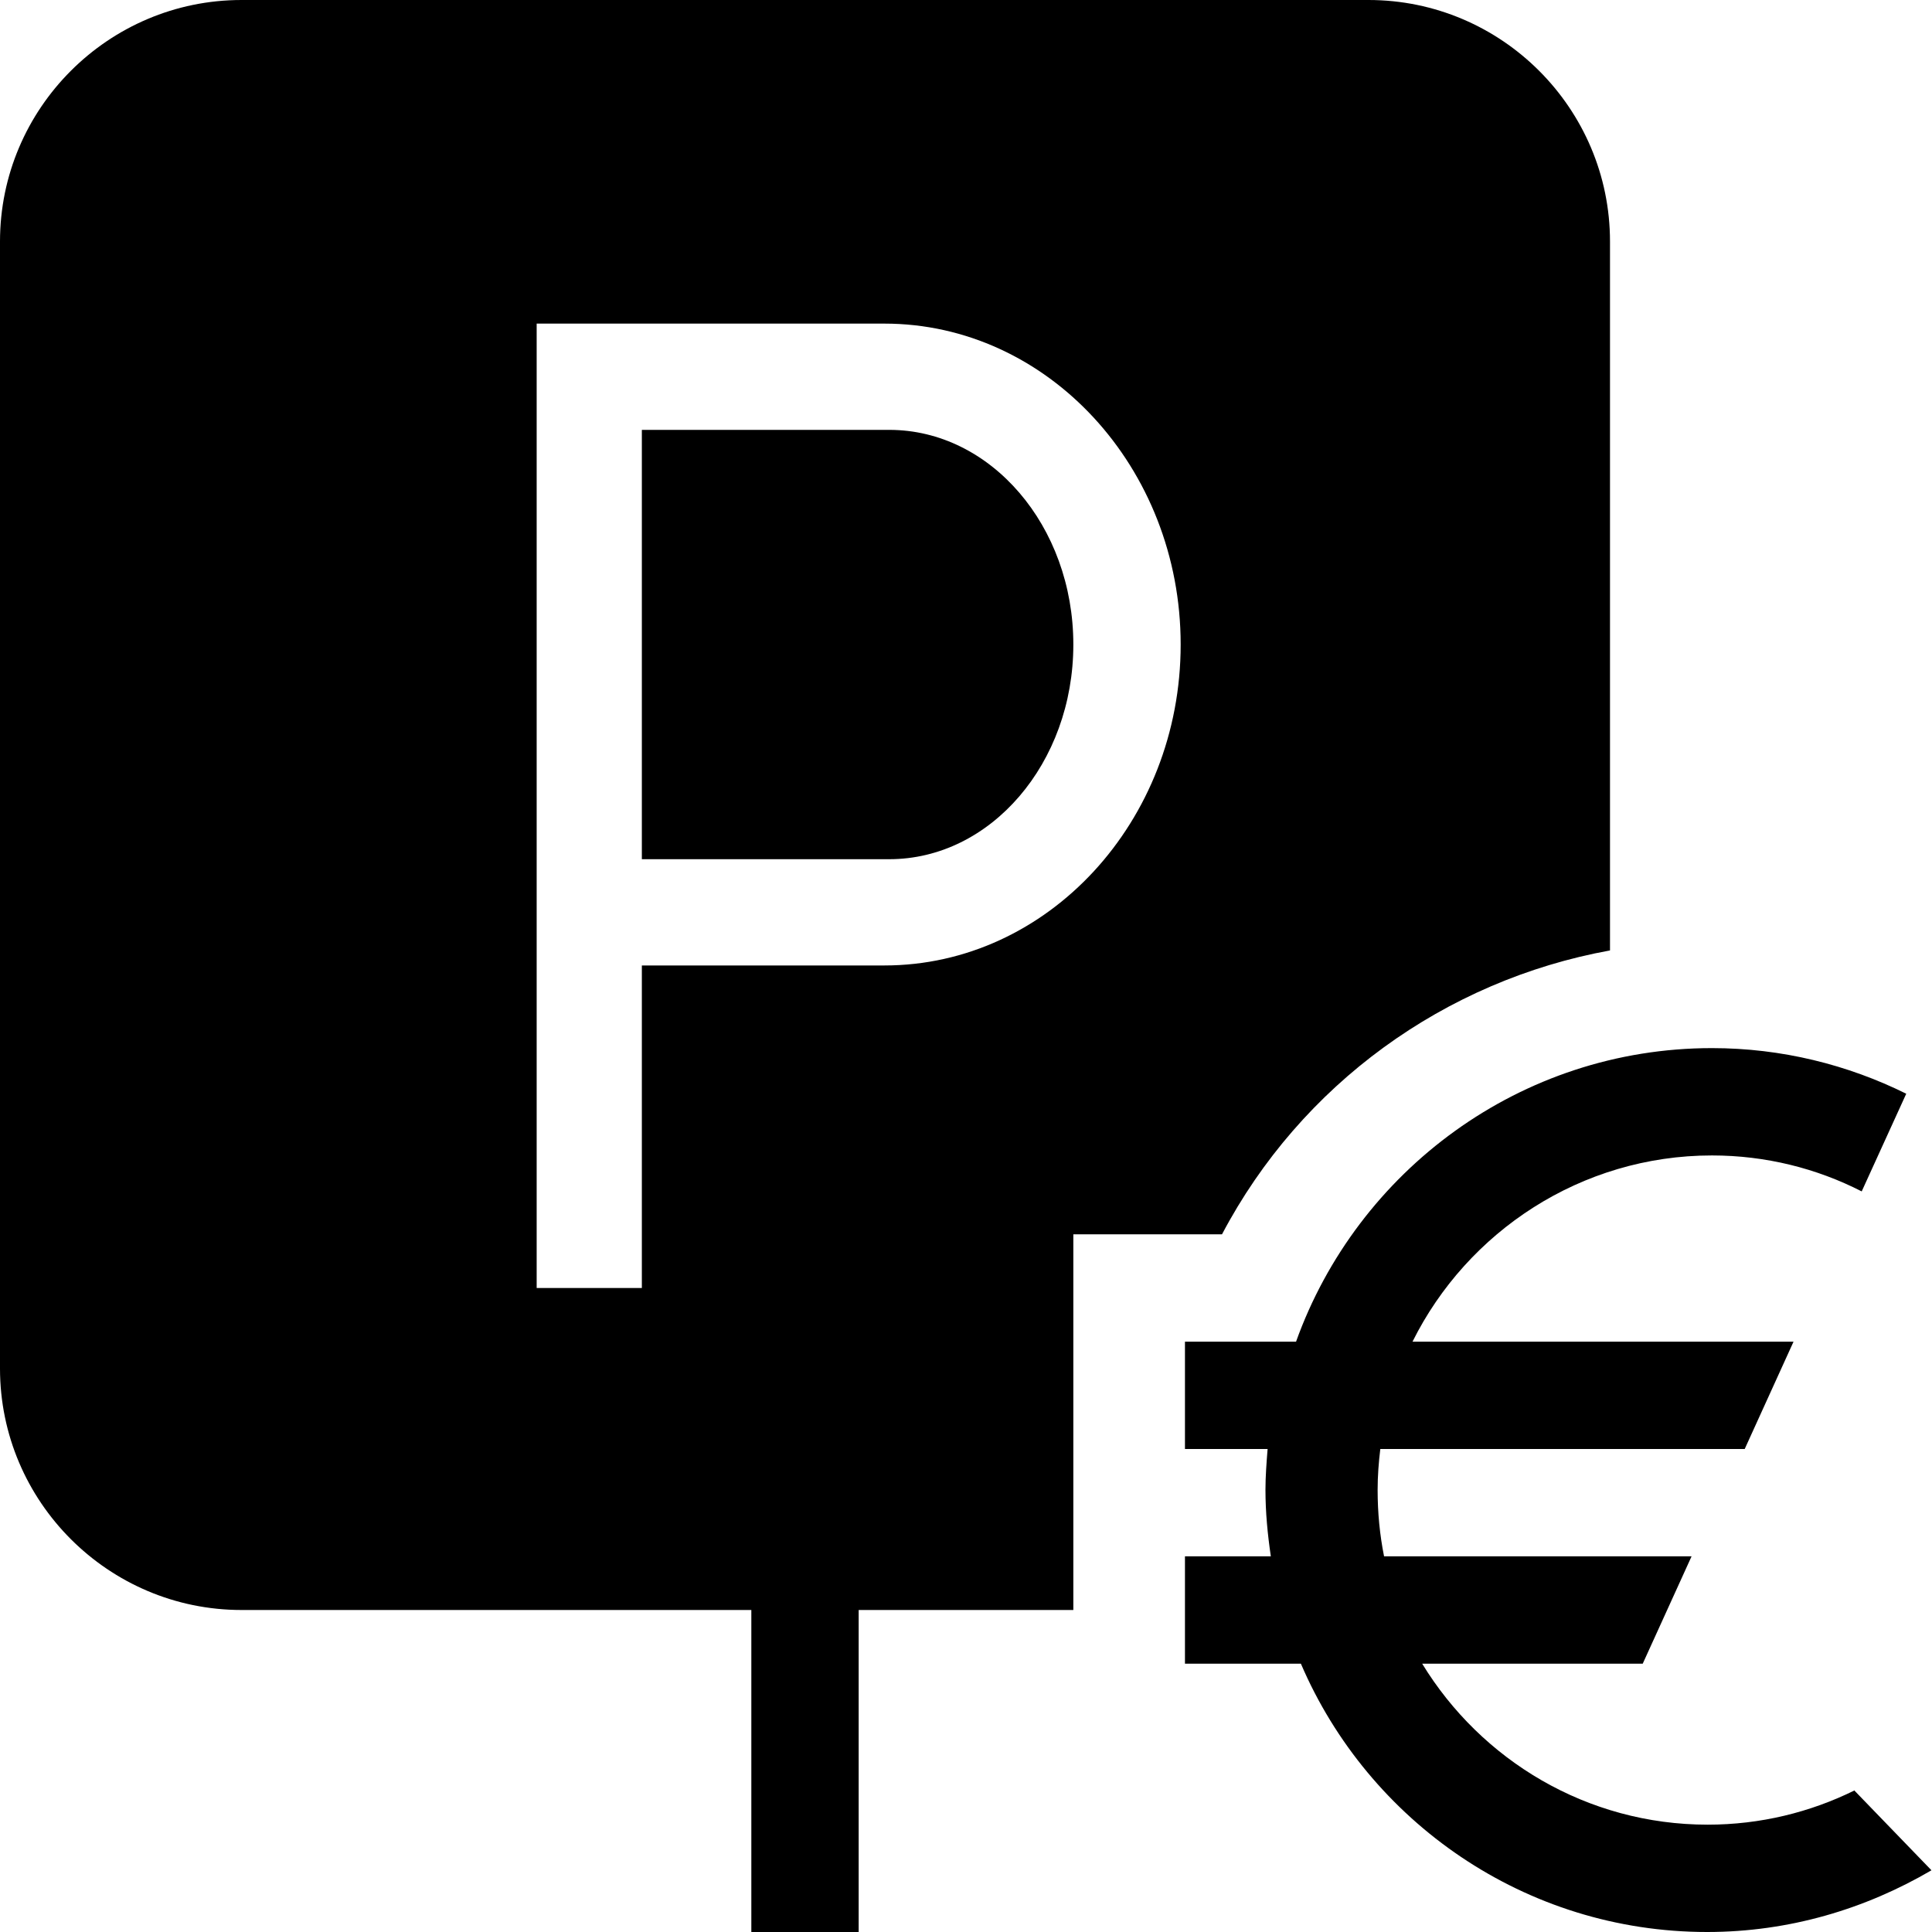
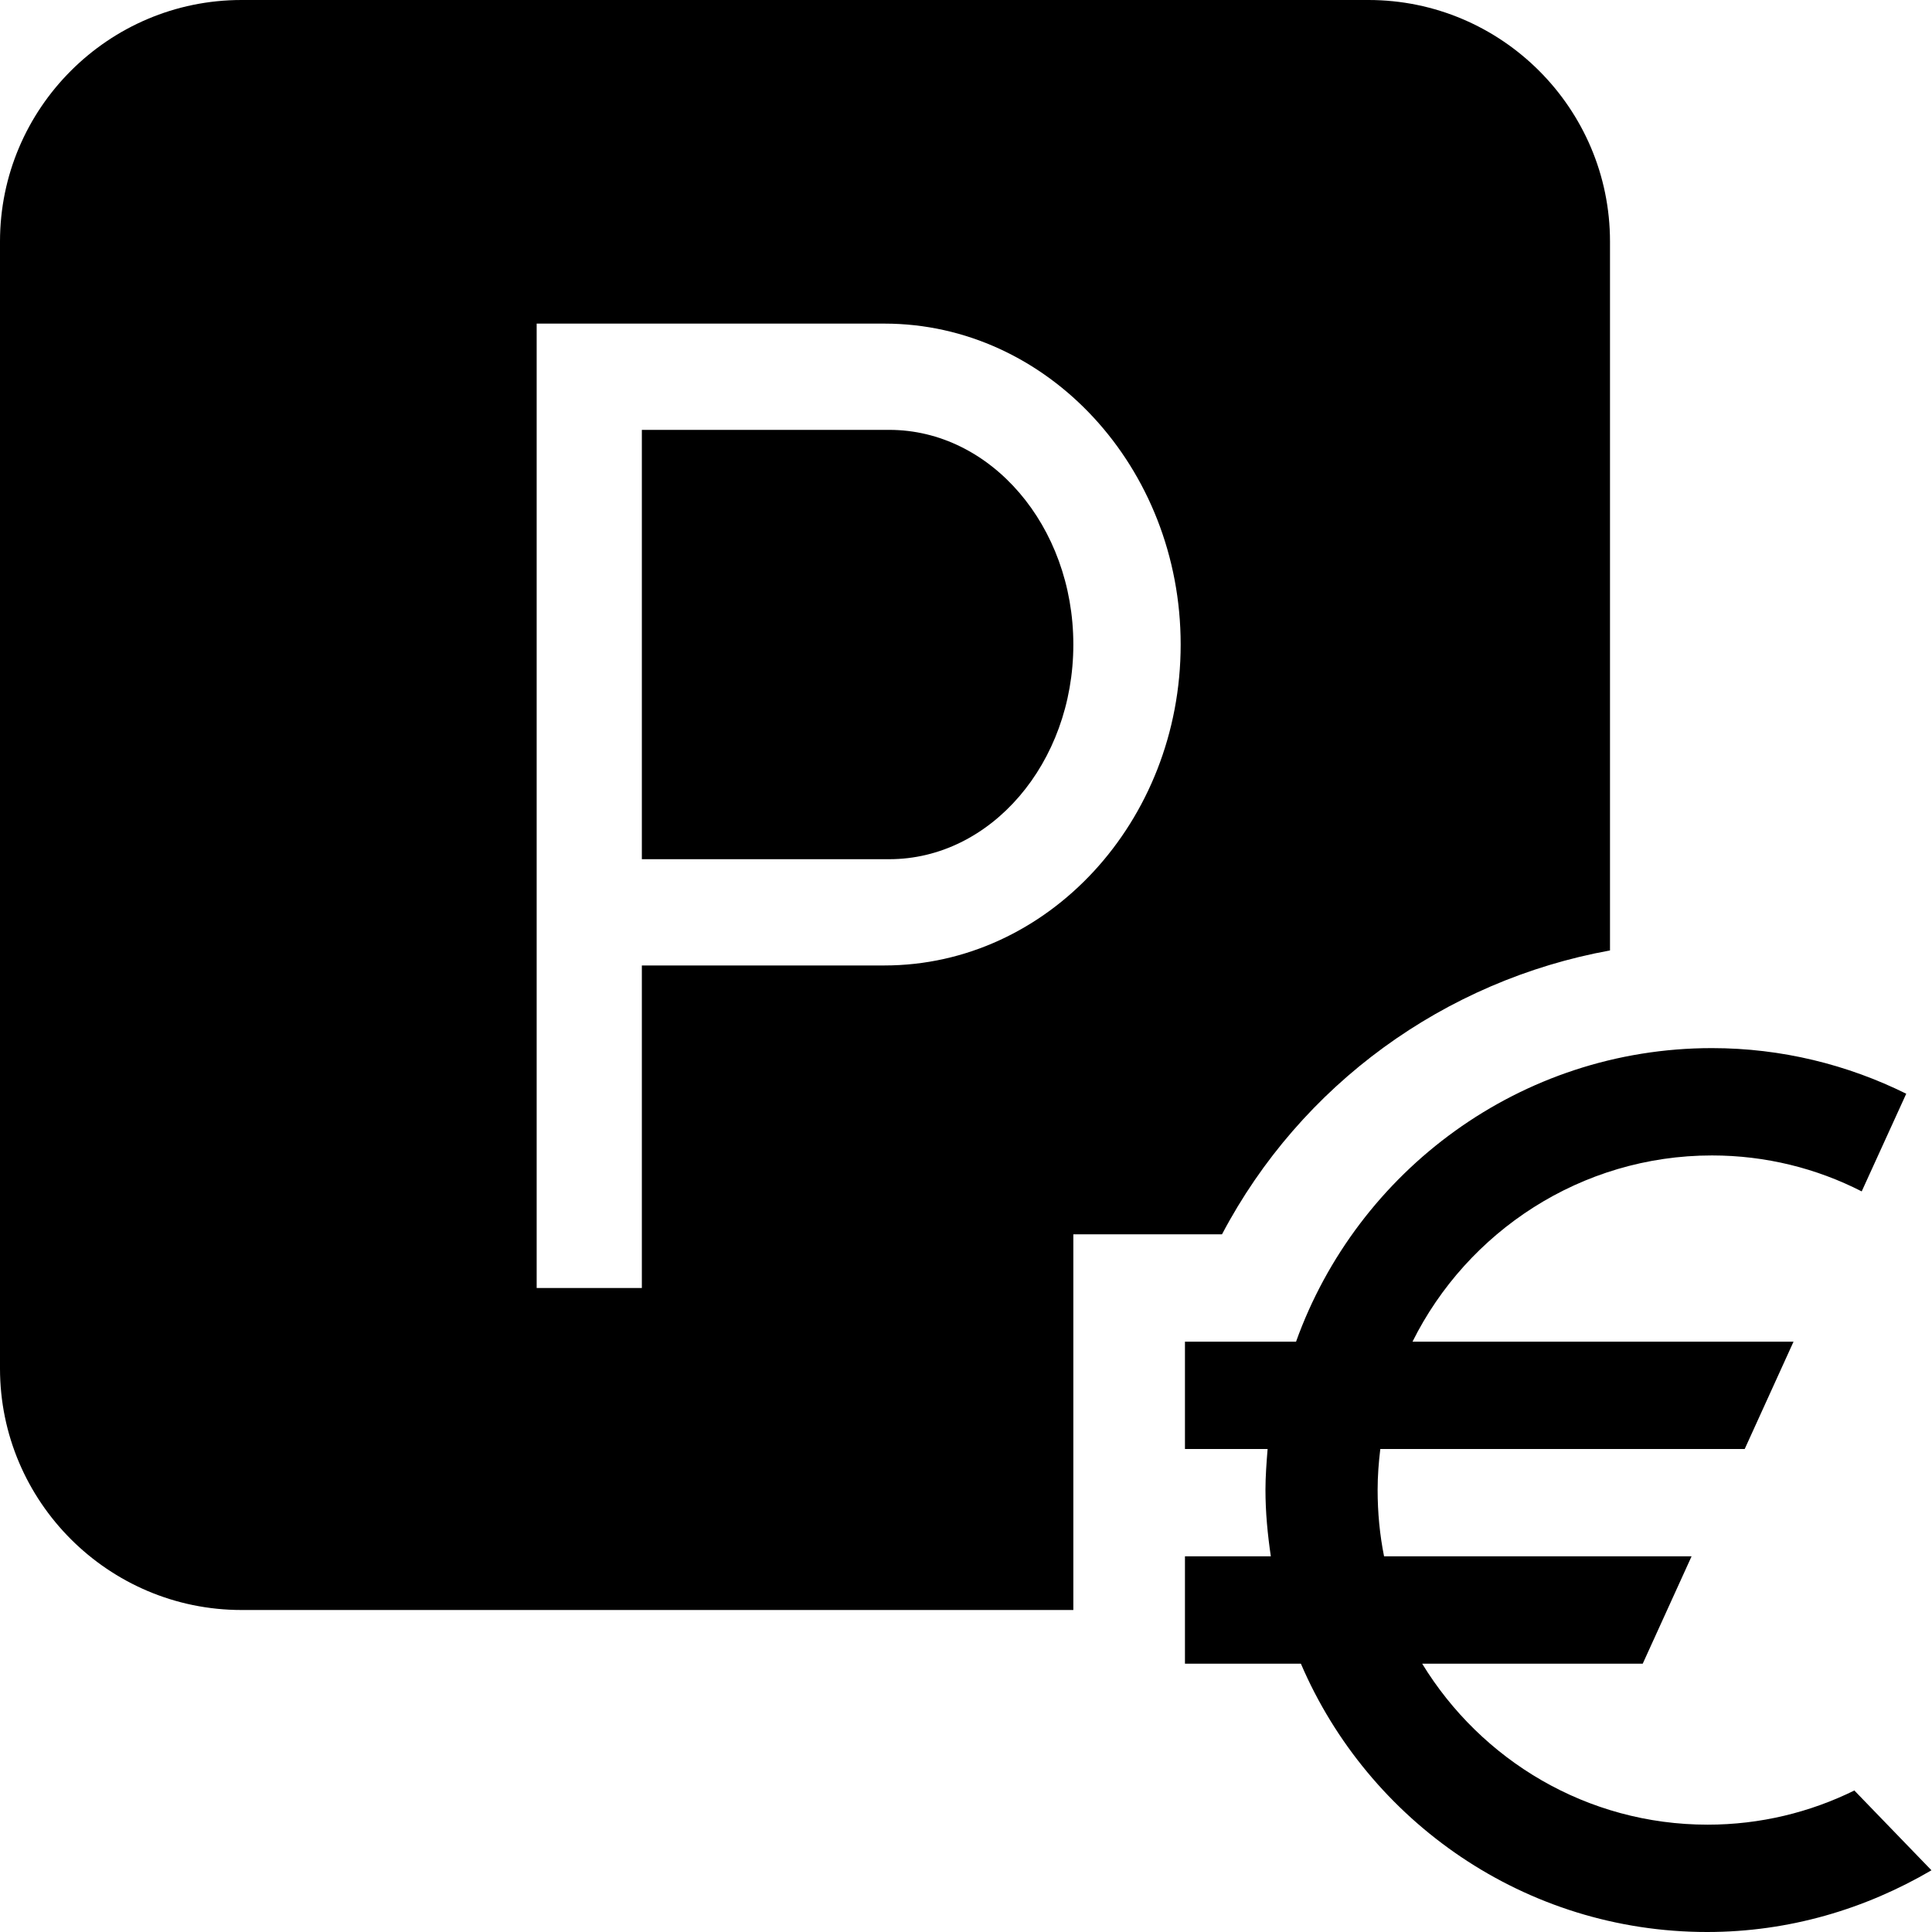
<svg xmlns="http://www.w3.org/2000/svg" id="Layer_1" width="36" height="36" viewBox="0 0 36 36">
-   <path d="M20,12.01c0,2.21-1.54,4-3.43,4h-4.61V8.01h4.61c1.89,0,3.43,1.79,3.43,4Zm2.77,10.99h-2.77v7h-4v6h-2v-6H4.5C2.02,30,0,27.98,0,25.5V4.5C0,2.02,2.02,0,4.5,0H25.5c2.48,0,4.5,2.02,4.5,4.5v13.21c-3.08,.56-5.76,2.5-7.23,5.29Zm-.77-10.99c0-3.3-2.48-5.98-5.52-5.98h-6.48V24h1.96v-6.01h4.52c3.04,0,5.52-2.68,5.52-5.98Zm12.56,21.35c-.83,.41-1.76,.64-2.74,.64-2.25,0-4.22-1.2-5.32-3h4.11l.91-2h-5.73c-.08-.4-.12-.81-.12-1.24,0-.26,.02-.51,.05-.76h6.79l.91-2h-7.1c1.02-2.05,3.14-3.47,5.58-3.47,1,0,1.95,.24,2.79,.67l.83-1.82c-1.09-.54-2.32-.85-3.62-.85-3.57,0-6.61,2.29-7.75,5.47h-2.07v2h1.54c-.02,.25-.04,.51-.04,.76,0,.42,.04,.83,.1,1.24h-1.6v2h2.16c1.26,2.94,4.18,5,7.57,5,1.53,0,2.95-.43,4.18-1.15l-1.44-1.49h.01Z" />
+   <path d="M20,12.01c0,2.21-1.54,4-3.43,4h-4.61V8.01h4.61c1.89,0,3.43,1.79,3.43,4Zm2.77,10.99h-2.77v7H4.5C2.02,30,0,27.98,0,25.5V4.5C0,2.02,2.02,0,4.5,0H25.5c2.48,0,4.5,2.02,4.5,4.5v13.21c-3.08,.56-5.76,2.5-7.23,5.29Zm-.77-10.99c0-3.3-2.48-5.98-5.52-5.98h-6.48V24h1.96v-6.01h4.52c3.04,0,5.52-2.68,5.52-5.98Zm12.56,21.35c-.83,.41-1.76,.64-2.74,.64-2.25,0-4.22-1.2-5.32-3h4.11l.91-2h-5.73c-.08-.4-.12-.81-.12-1.24,0-.26,.02-.51,.05-.76h6.79l.91-2h-7.1c1.02-2.05,3.14-3.47,5.58-3.47,1,0,1.95,.24,2.79,.67l.83-1.82c-1.09-.54-2.32-.85-3.62-.85-3.57,0-6.61,2.29-7.75,5.47h-2.07v2h1.54c-.02,.25-.04,.51-.04,.76,0,.42,.04,.83,.1,1.24h-1.6v2h2.16c1.26,2.94,4.18,5,7.57,5,1.53,0,2.95-.43,4.18-1.15l-1.44-1.49h.01Z" />
</svg>
